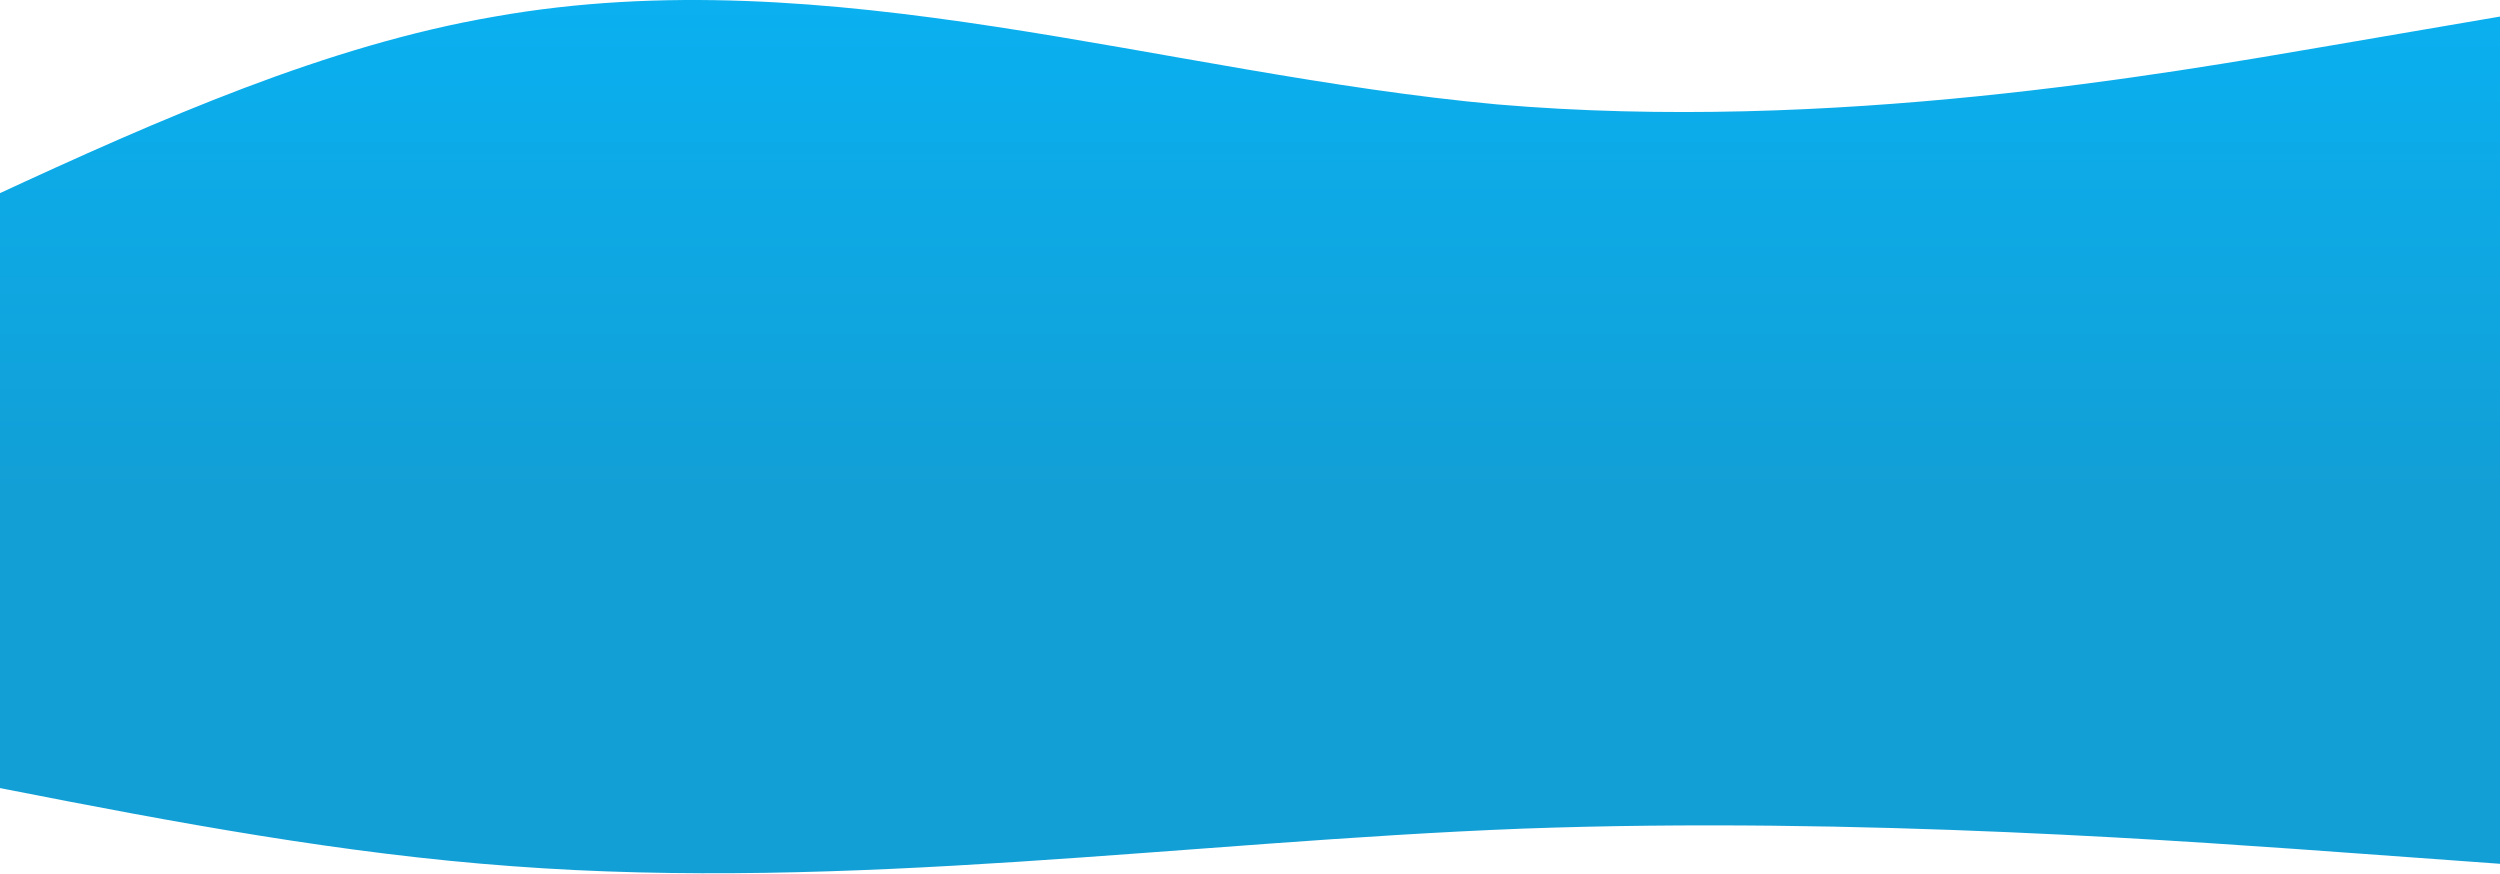
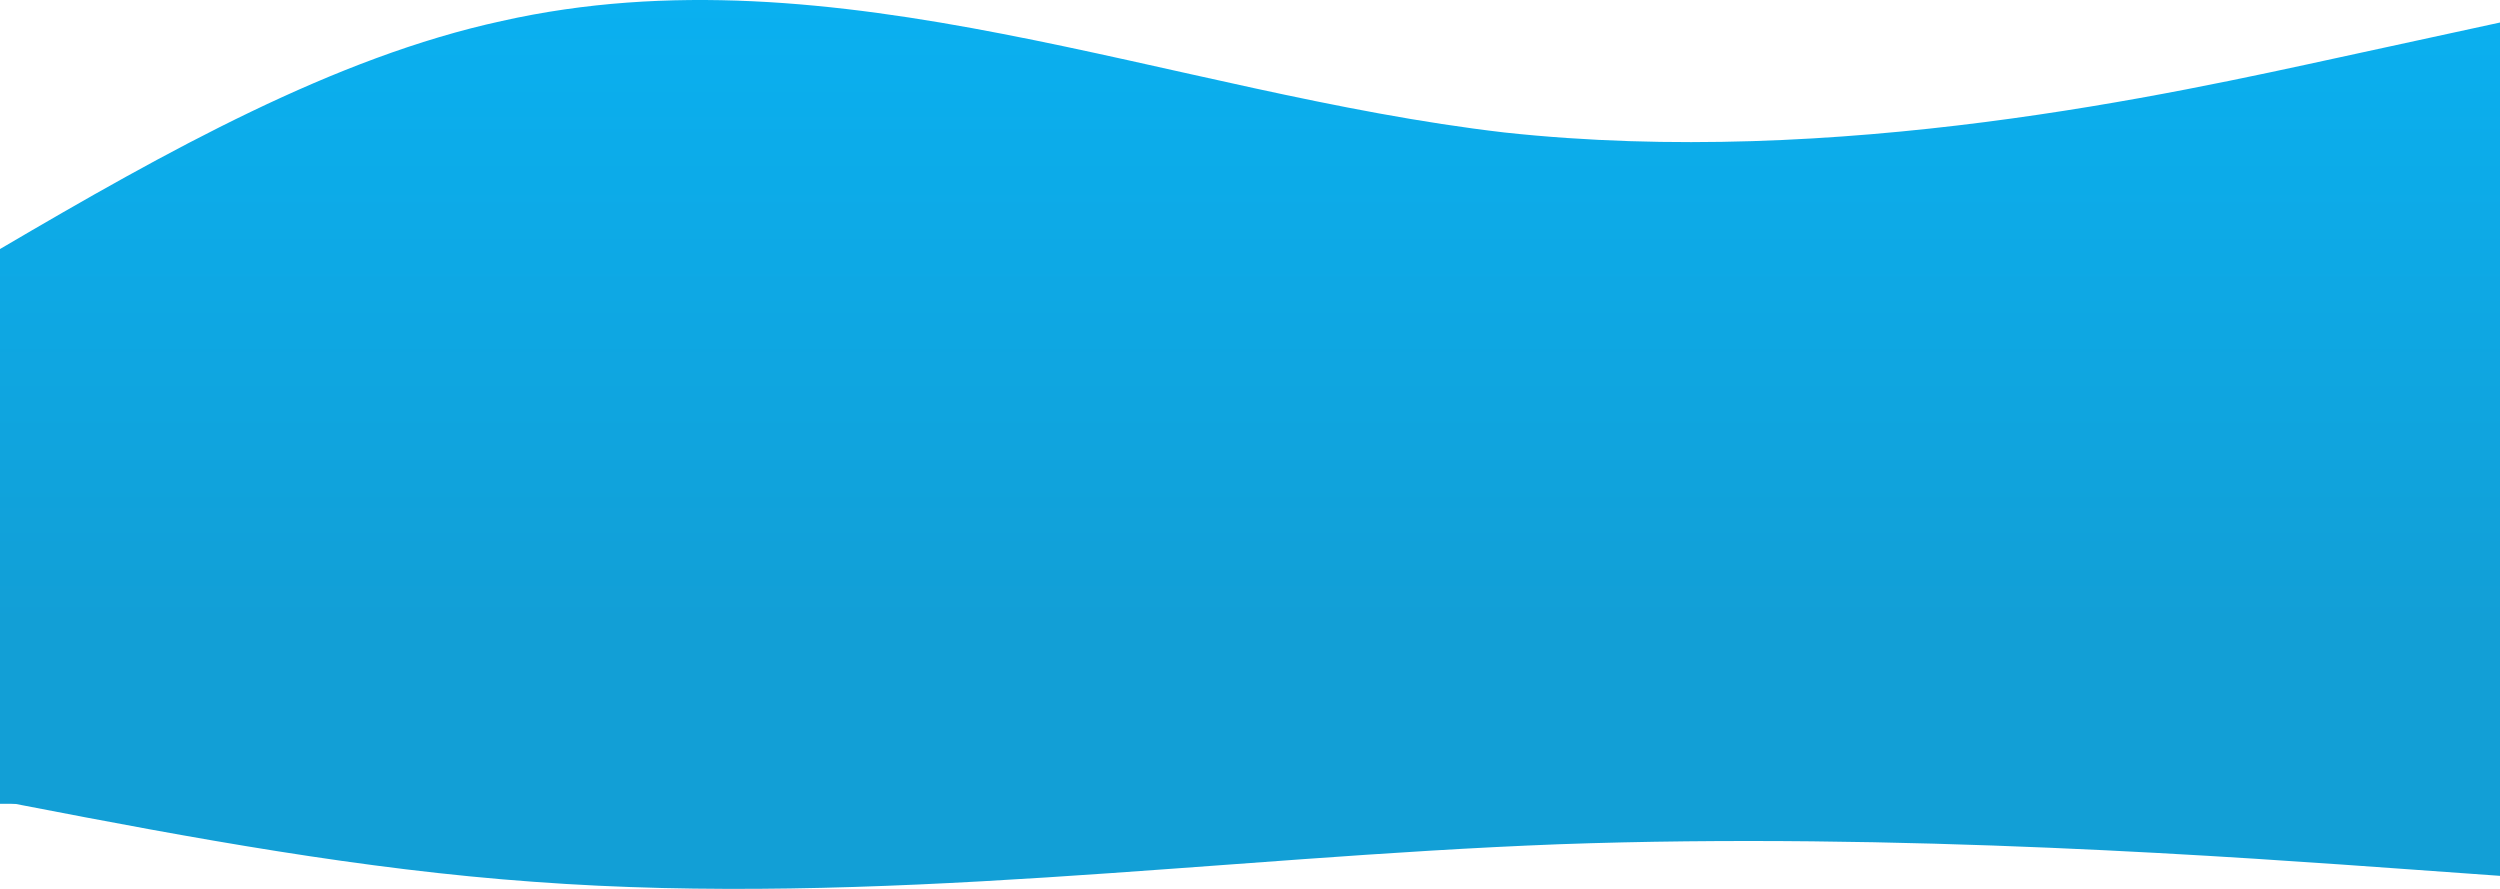
- <svg xmlns="http://www.w3.org/2000/svg" width="1440" height="503" viewBox="0 0 1440 503" fill="none">
-   <path fill-rule="evenodd" clip-rule="evenodd" d="M-870 211.987L-773.75 229.643C-677.5 246.121 -485 280.254 -292.5 229.643C-100 179.031 92.5 42.496 285 9.54C477.5 -24.594 670 42.496 862.5 60.152C1055 76.63 1247.5 42.496 1343.75 26.018L1440 9.54V365H1343.75C1247.5 365 1055 365 862.5 365C670 365 477.5 365 285 365C92.5 365 -100 365 -292.5 365C-485 365 -677.5 365 -773.75 365H-870V211.987Z" fill="url(#paint0_linear_285_210)" />
-   <path fill-rule="evenodd" clip-rule="evenodd" d="M-869 412.397L-772 404.851C-675 397.809 -481 383.22 -287 404.851C-93 426.483 101 484.837 295 498.923C489 513.511 683 484.837 877 477.291C1071 470.249 1265 484.837 1362 491.88L1459 498.923V347H1362C1265 347 1071 347 877 347C683 347 489 347 295 347C101 347 -93 347 -287 347C-481 347 -675 347 -772 347H-869V412.397Z" fill="#129FD6" />
+ <svg xmlns="http://www.w3.org/2000/svg" width="1440" height="512" viewBox="0 0 1440 512" fill="none">
+   <path fill-rule="evenodd" clip-rule="evenodd" d="M-866 268.904L-769.75 291.3C-673.5 312.203 -481 355.501 -288.5 291.3C-96 227.099 96.5 53.906 289 12.101C481.5 -31.197 674 53.906 866.5 76.302C1059 97.204 1251.5 53.906 1347.75 33.004L1444 12.101V463H1347.75C1251.5 463 1059 463 866.5 463C674 463 481.5 463 289 463C96.5 463 -96 463 -288.5 463C-481 463 -673.5 463 -769.75 463H-866V268.904Z" fill="url(#paint0_linear_31_210)" />
+   <path fill-rule="evenodd" clip-rule="evenodd" d="M-873 421.397L-774.625 413.851C-676.25 406.809 -479.5 392.22 -282.75 413.851C-86 435.483 110.75 493.837 307.5 507.923C504.25 522.511 701 493.837 897.75 486.291C1094.5 479.249 1291.25 493.837 1389.62 500.88L1488 507.923V356H1389.62C1291.25 356 1094.5 356 897.75 356C701 356 504.25 356 307.5 356C110.75 356 -86 356 -282.75 356C-479.5 356 -676.25 356 -774.625 356H-873V421.397Z" fill="#129FD6" />
  <defs>
-     <linearGradient id="paint0_linear_285_210" x1="285" y1="0" x2="285" y2="365" gradientUnits="userSpaceOnUse">
+     <linearGradient id="paint0_linear_31_210" x1="289" y1="0" x2="289" y2="463" gradientUnits="userSpaceOnUse">
      <stop stop-color="#0AB0F0" />
      <stop offset="0.778" stop-color="#129FD6" />
    </linearGradient>
  </defs>
</svg>
